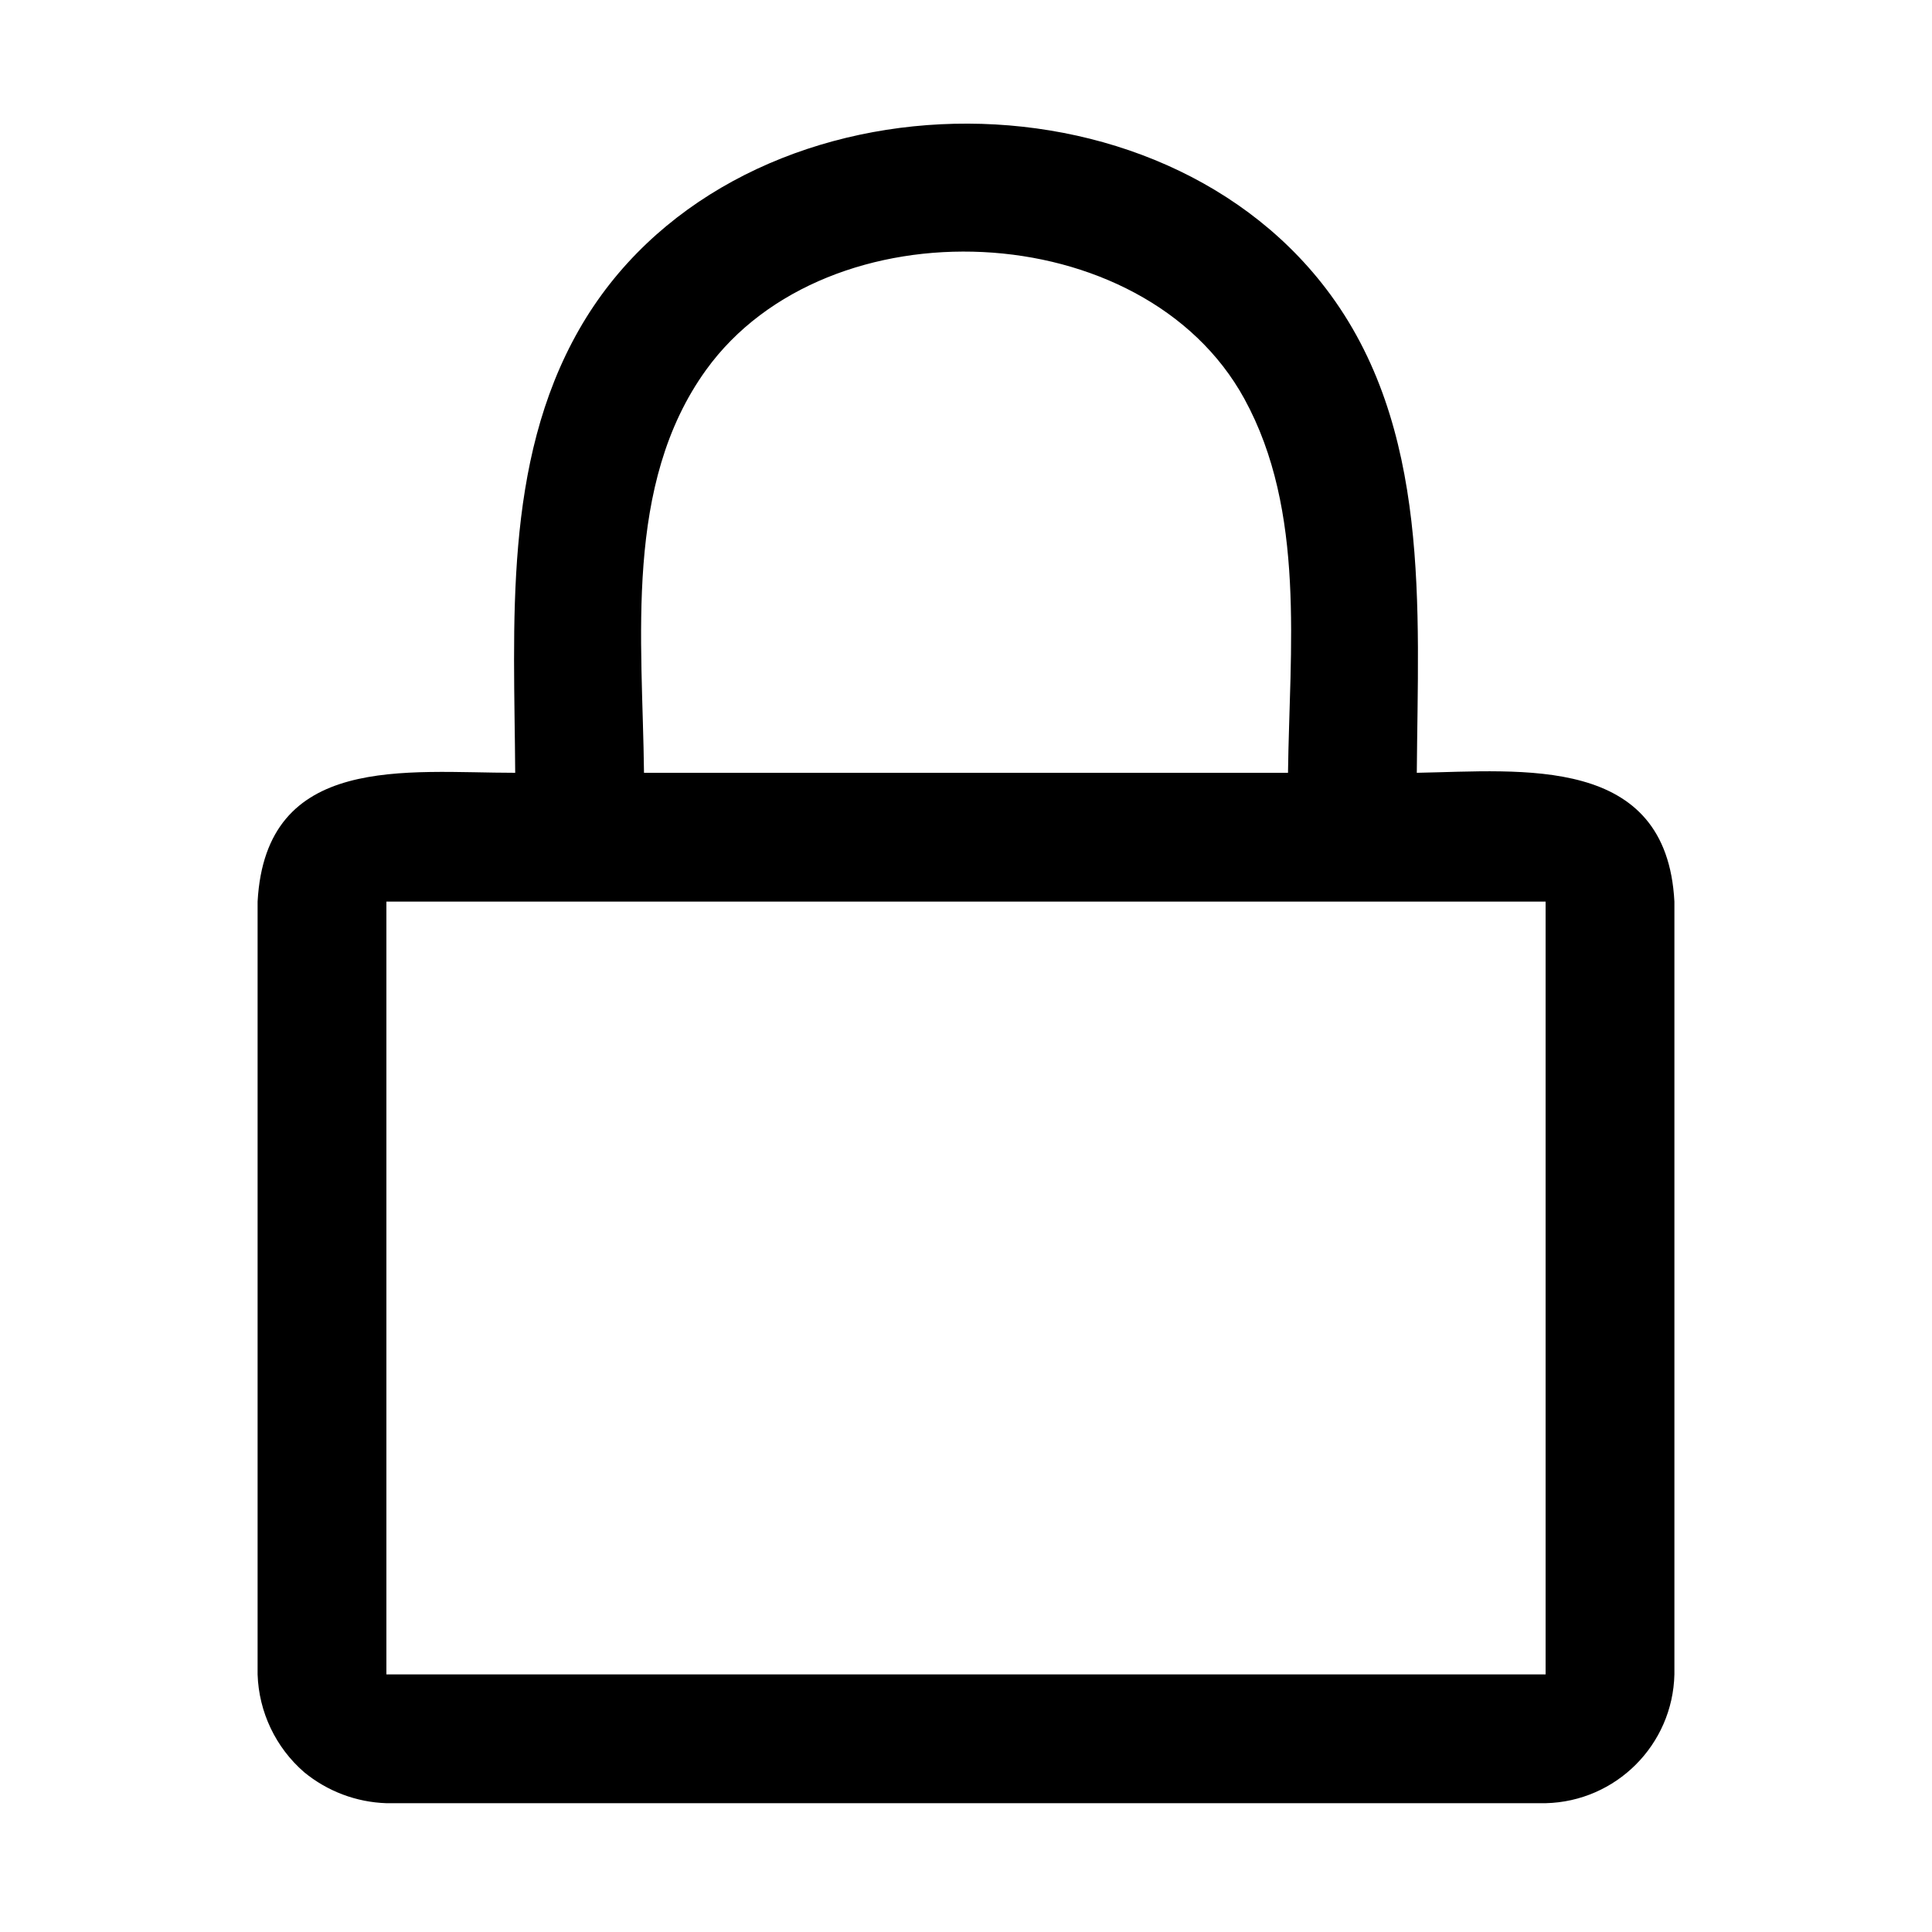
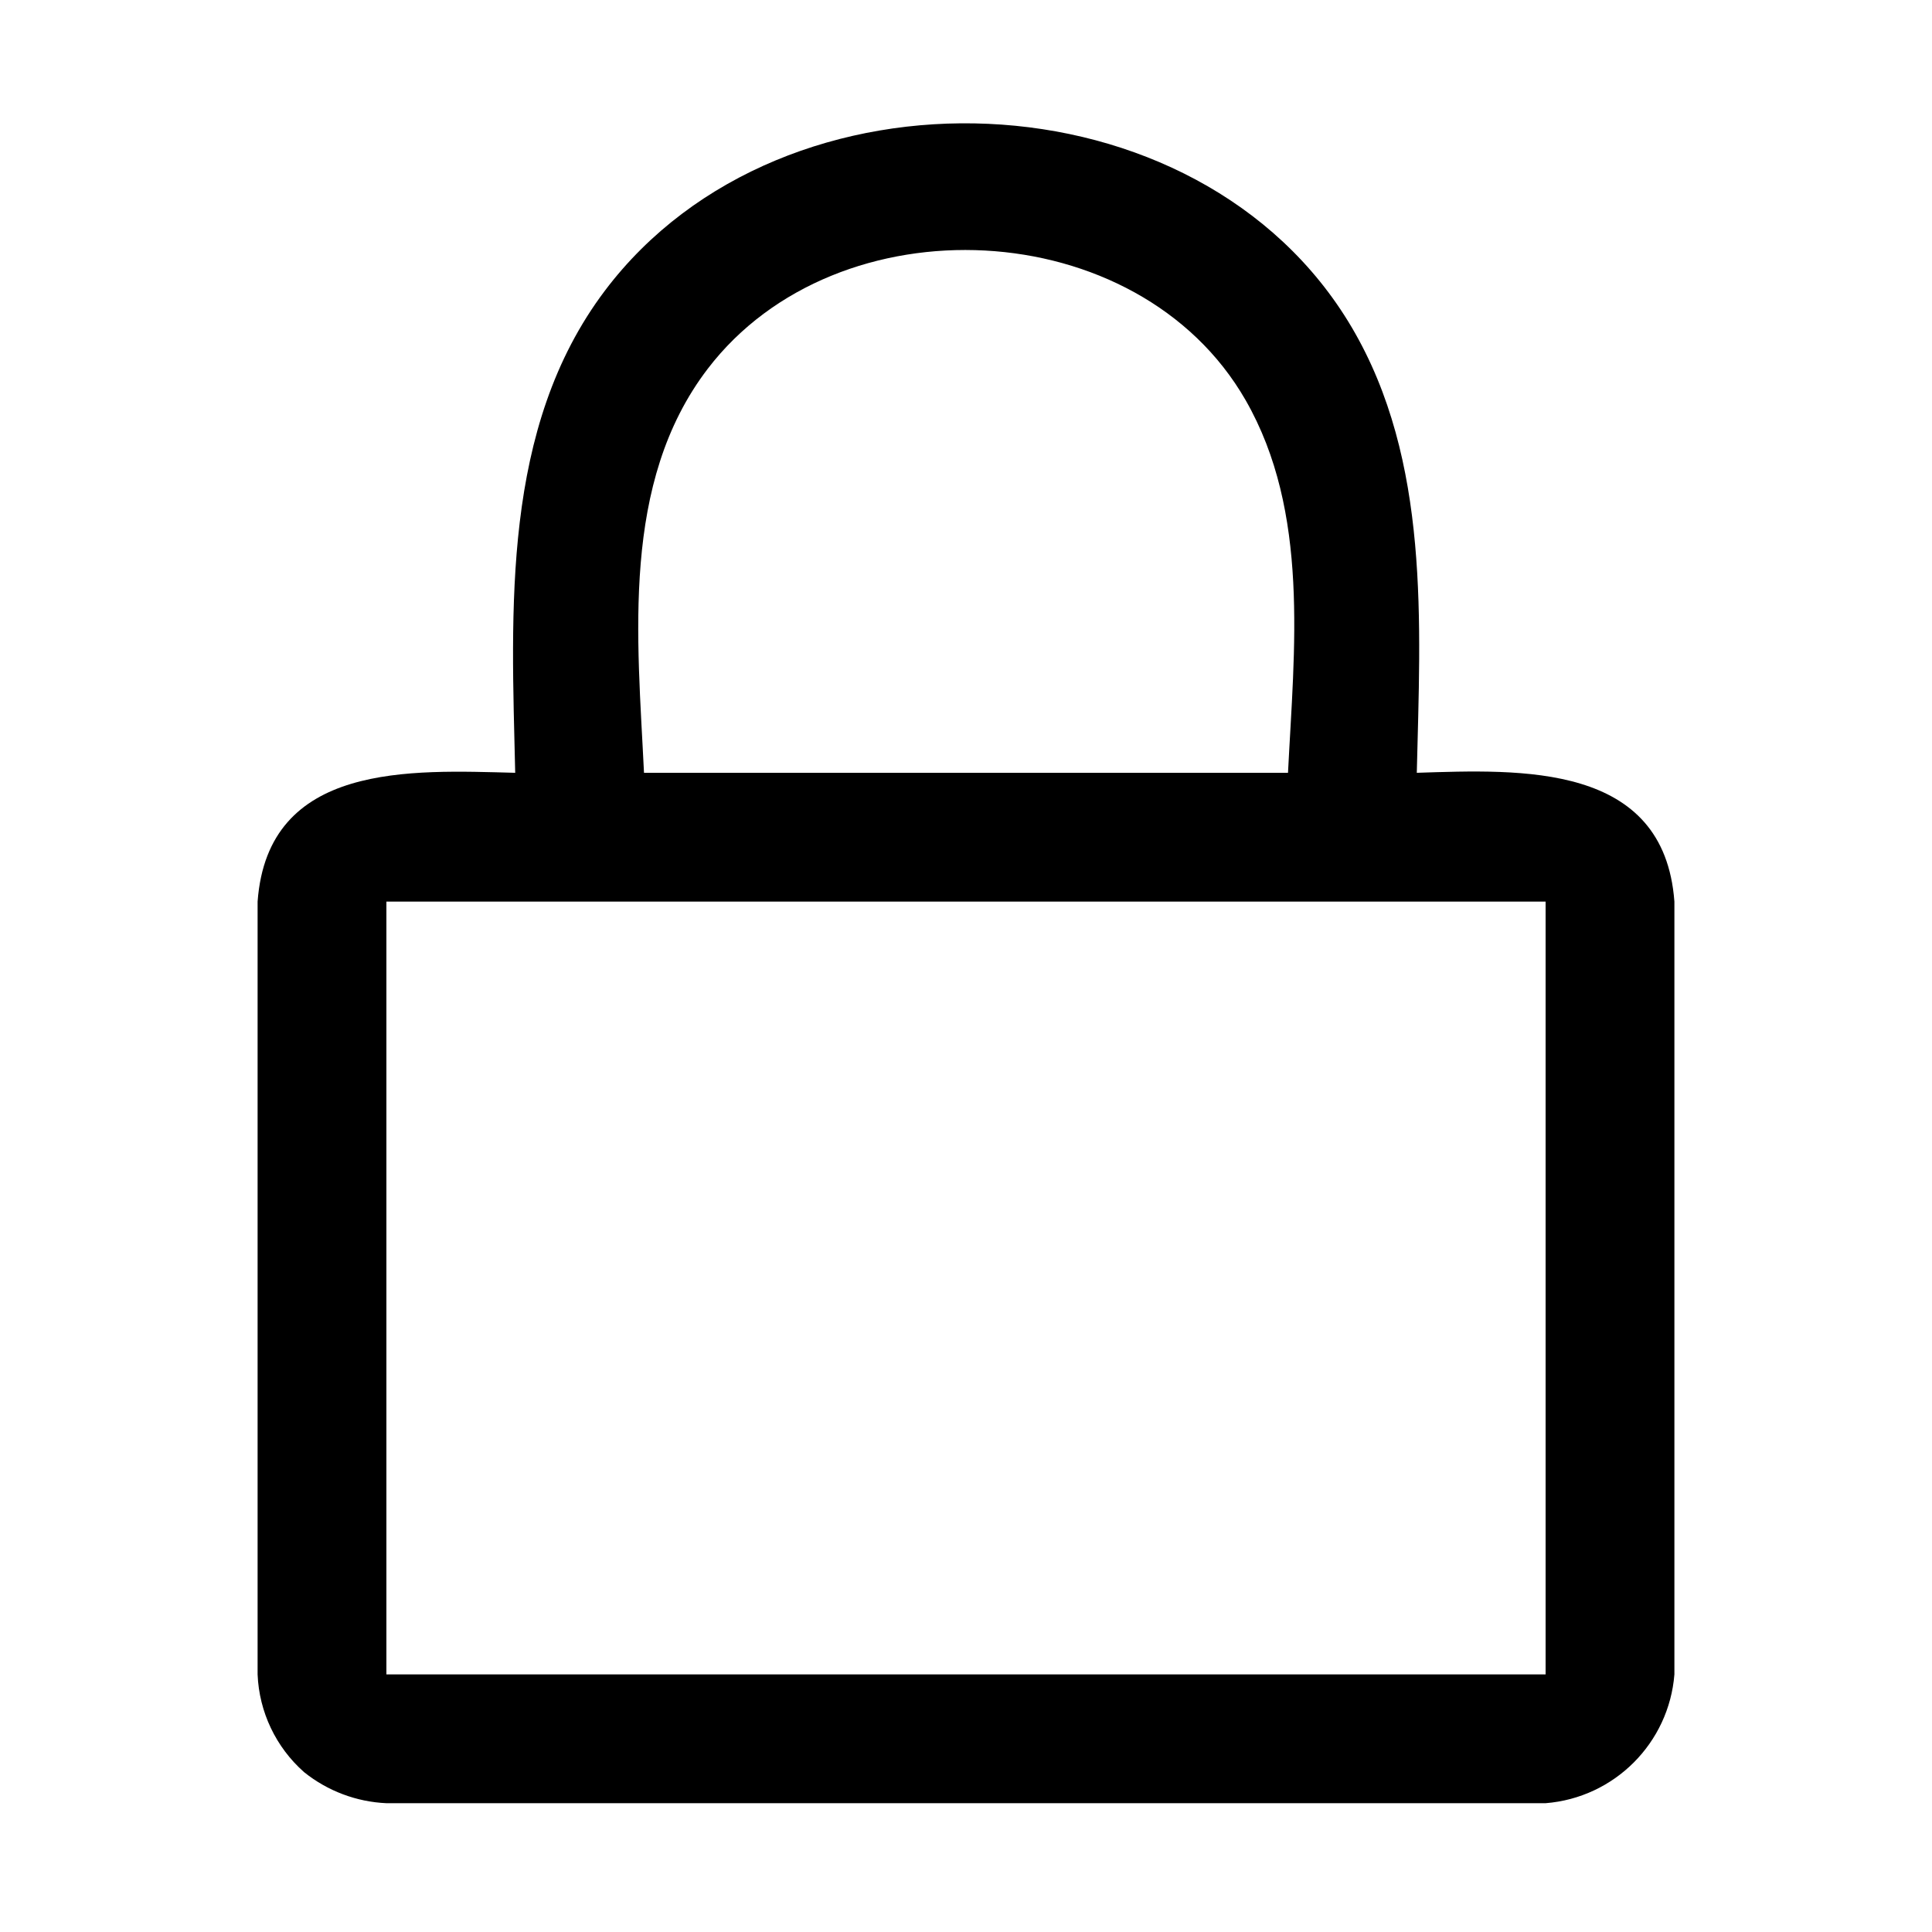
<svg xmlns="http://www.w3.org/2000/svg" width="15" height="15" fill="currentColor" viewBox="0 0 15 15">
-   <path d="M11 6c.821-.015 1.94-.145 2 1v6a1.024 1.024 0 0 1-1 1H3a1.06 1.06 0 0 1-.639-.241A1.05 1.05 0 0 1 2 13V7c.064-1.156 1.155-1 2-1-.007-1.15-.097-2.403.496-3.441C5.643.549 8.906.424 10.294 2.24c.82 1.073.715 2.488.706 3.76M3 7v6h9V7Zm2-1h5c.012-.956.14-2.03-.339-2.904-.784-1.431-3.235-1.532-4.179-.224C4.84 3.762 4.989 4.968 5 6" />
+   <path d="M11 6c.809-.026 1.92-.08 2 1v6a1.09 1.09 0 0 1-1 1H3a1.1 1.1 0 0 1-.639-.241A1.07 1.07 0 0 1 2 13V7c.08-1.084 1.19-1.021 2-1-.029-1.265-.109-2.676.697-3.744C6.081.422 9.315.543 10.494 2.54c.612 1.037.533 2.303.506 3.46M3 7v6h9V7Zm2-1h5c.048-.958.17-2.023-.329-2.893-.835-1.455-3.168-1.562-4.176-.244C4.817 3.75 4.95 4.956 5 6" />
</svg>
